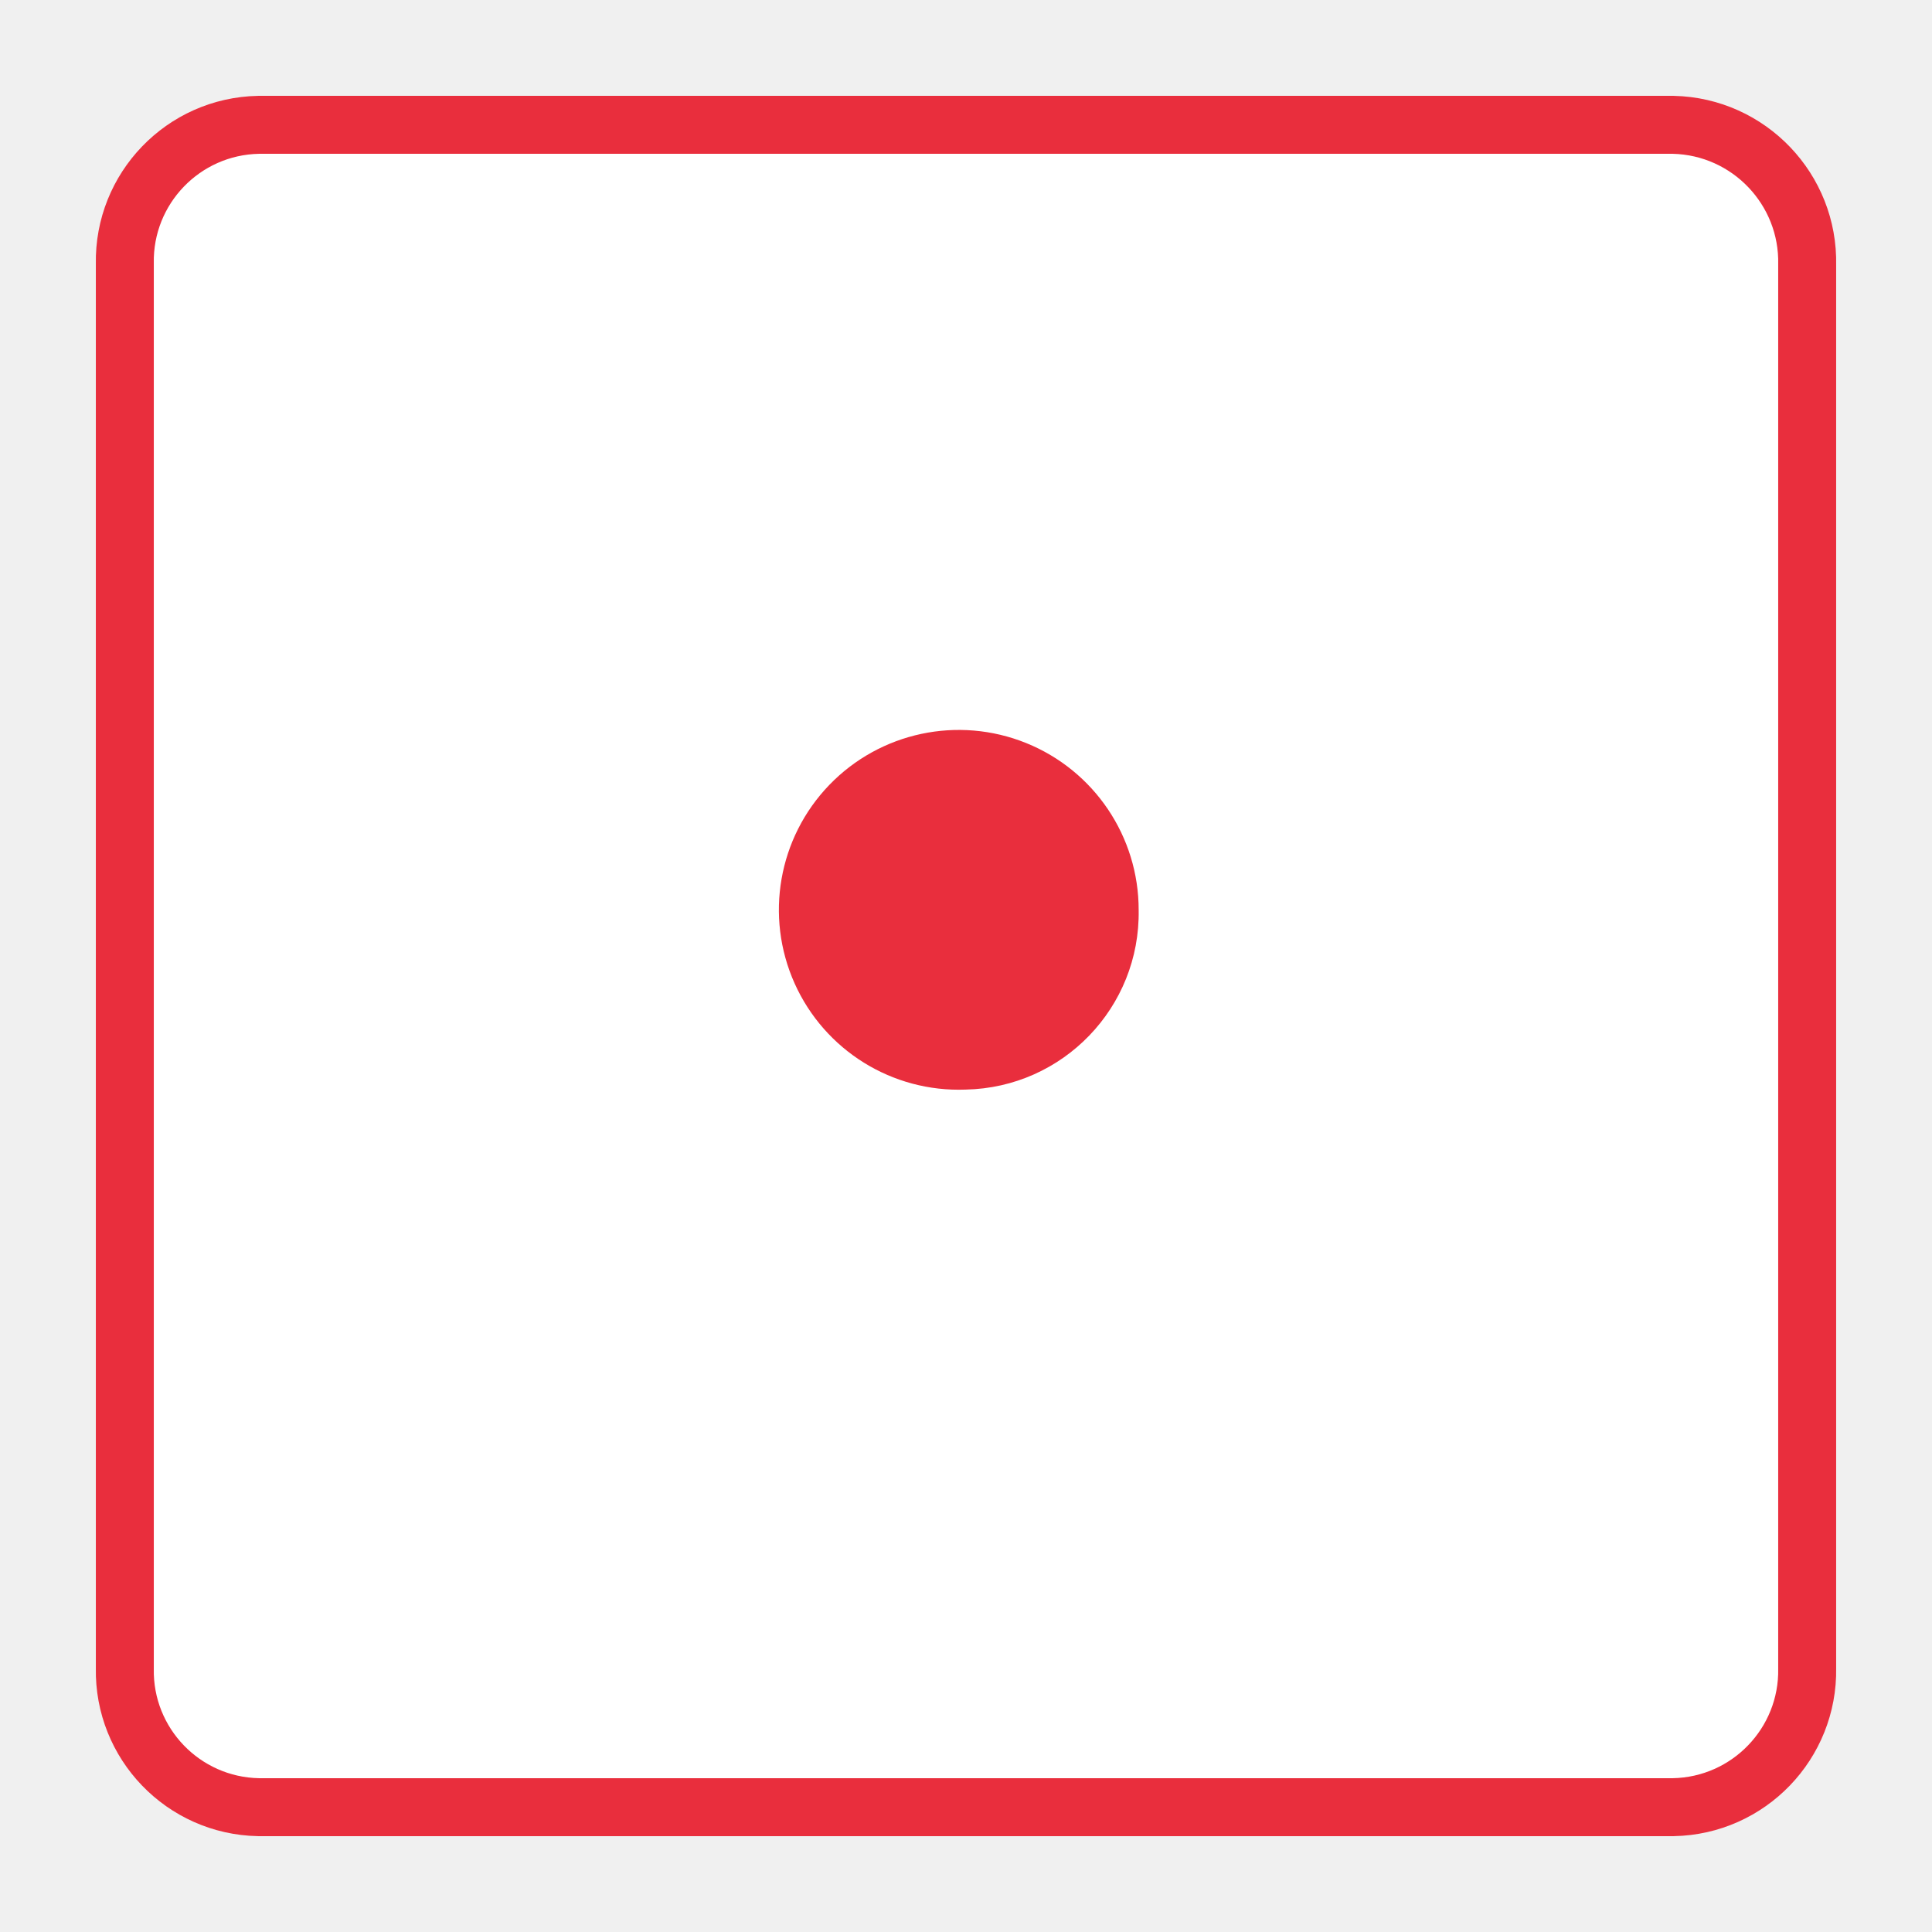
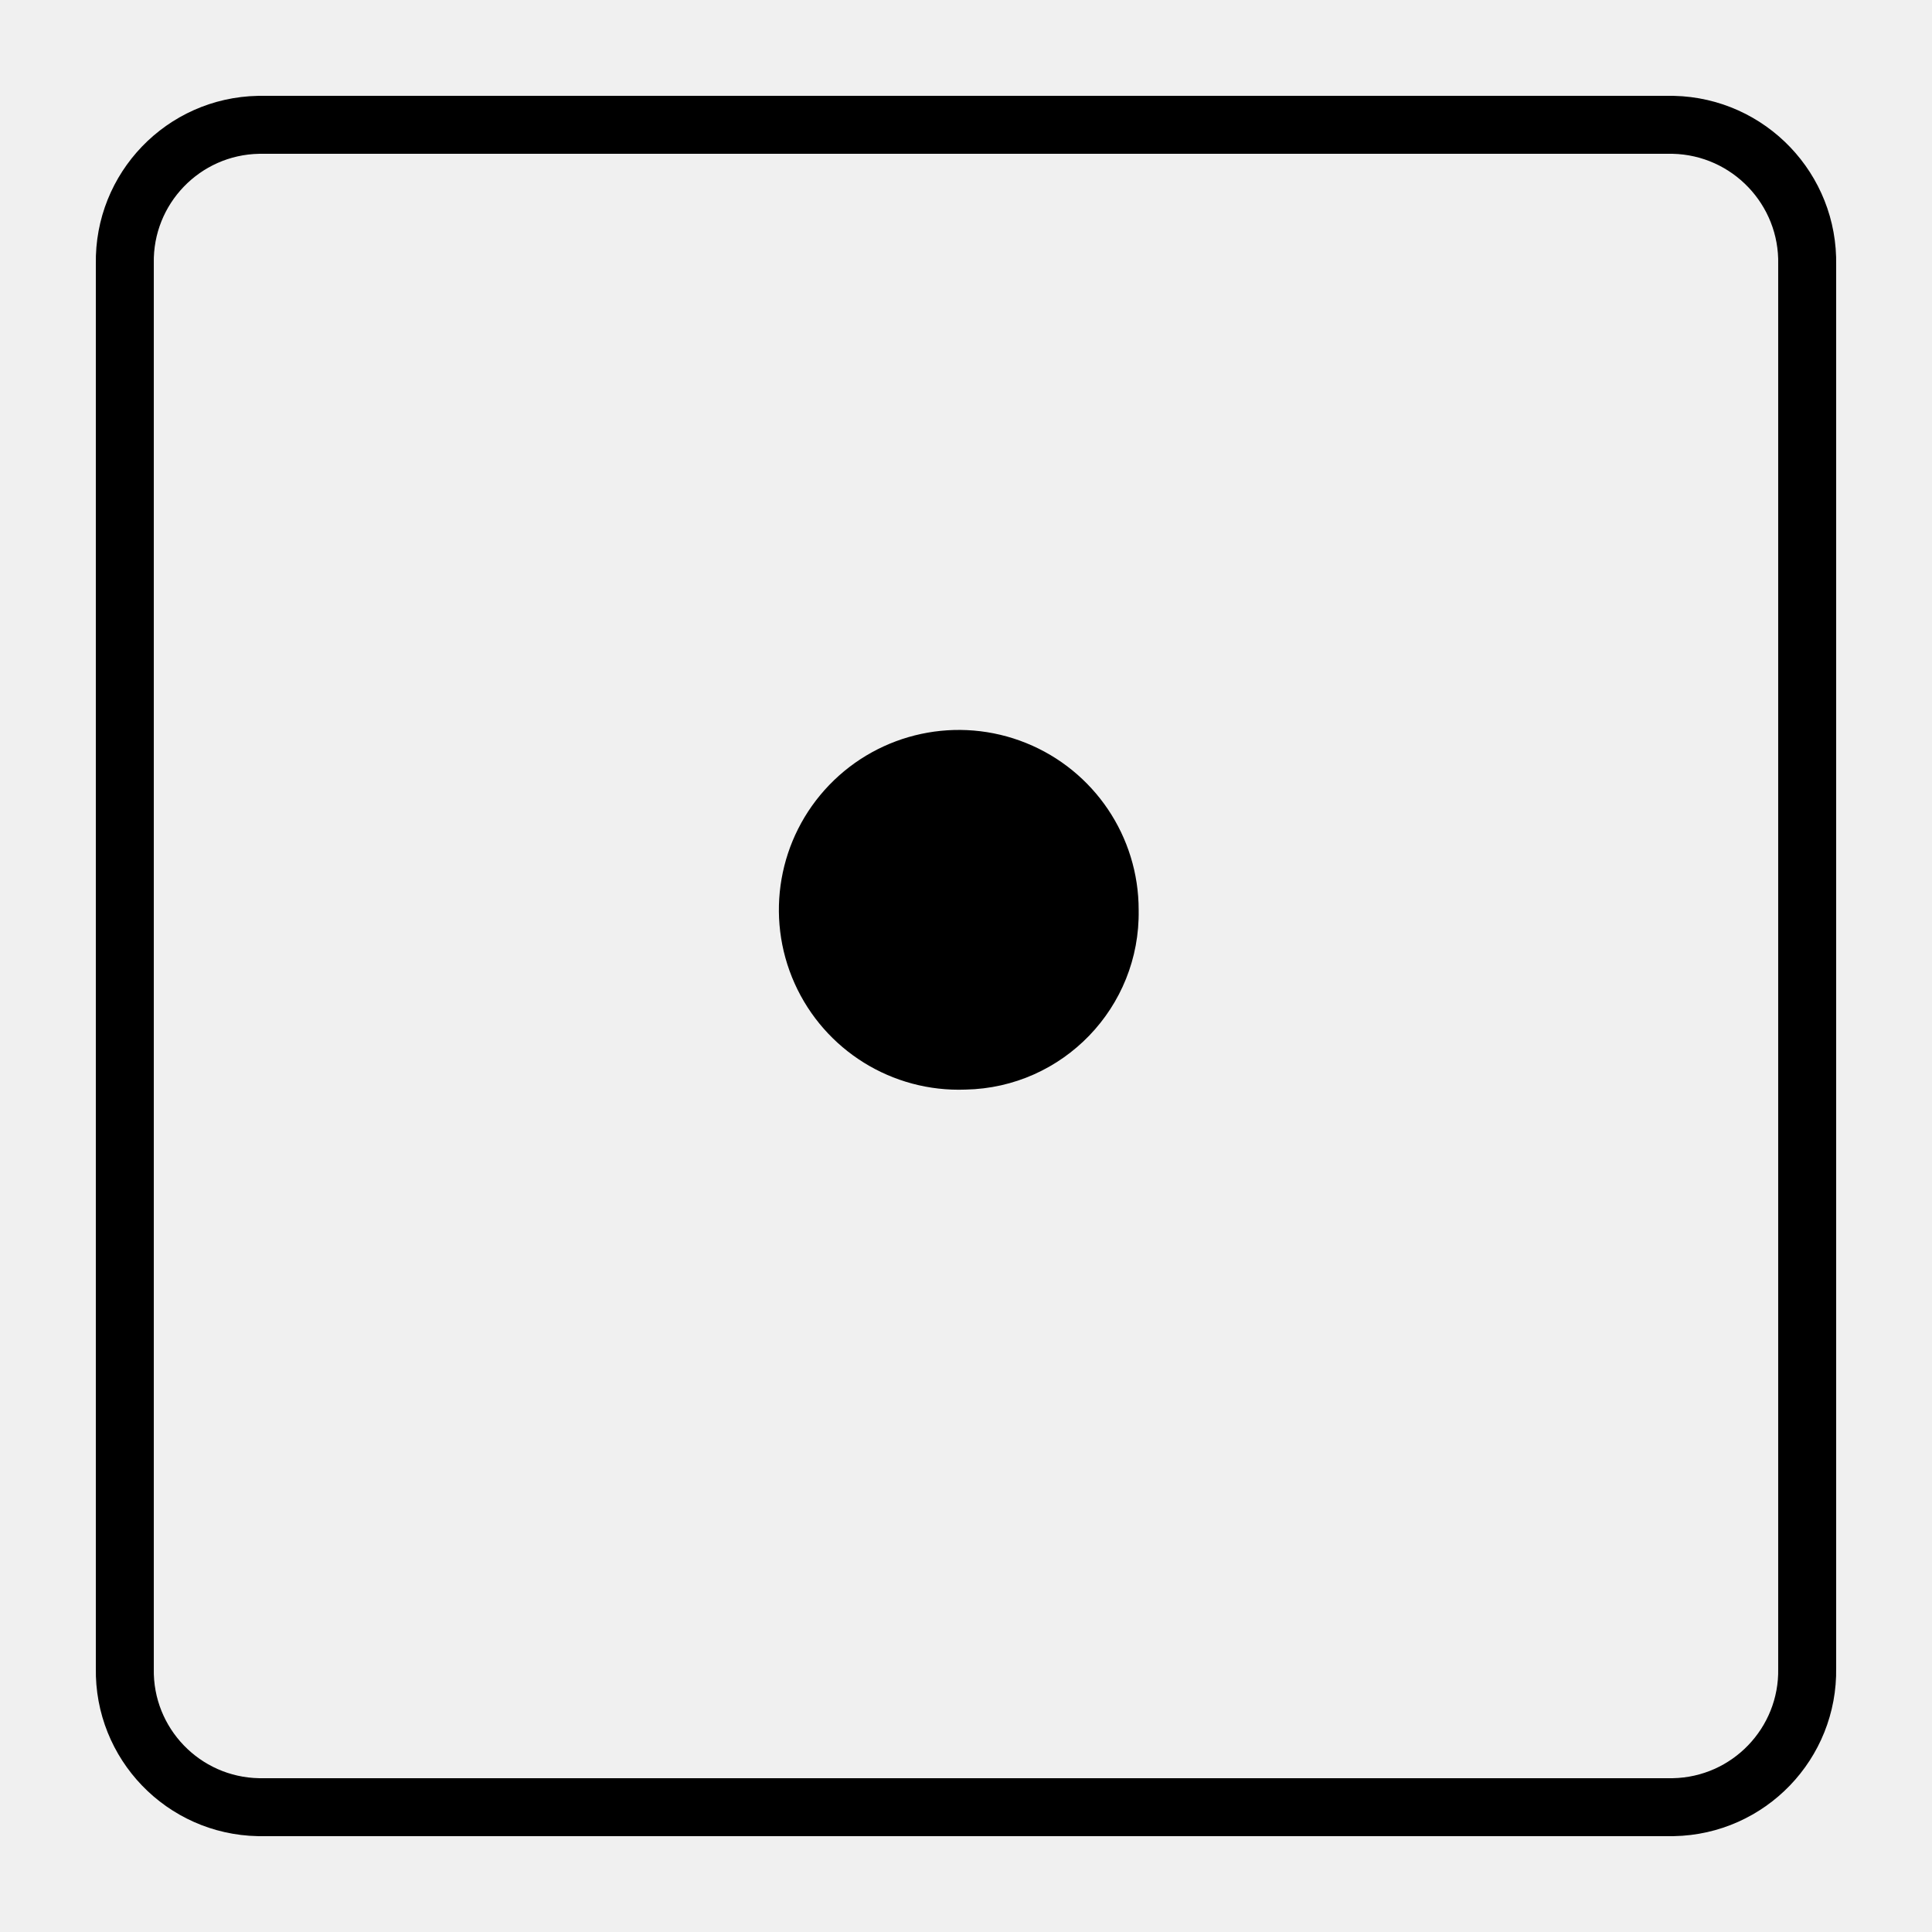
- <svg xmlns="http://www.w3.org/2000/svg" id="Layer_1" data-name="Layer 1" width="100" height="100" viewBox="0 0 100 100">
+ <svg xmlns="http://www.w3.org/2000/svg" class="die" width="100" height="100" viewBox="0 0 100 100">
  <g>
-     <path d="M86.612,6.461H13.382a7.058,7.058,0,0,0-6.921,7.187V86.355A7.055,7.055,0,0,0,13.379,93.539H86.611a7.065,7.065,0,0,0,6.928-7.194V13.712A7.096,7.096,0,0,0,86.612,6.461Z" style="fill: #fff;stroke: #e92e3d;stroke-miterlimit: 10;stroke-width: 3px" />
-     <path d="M49.981,56.397A9.311,9.311,0,1,1,58.937,47.103,9.139,9.139,0,0,1,49.981,56.397Z" style="fill: #e92e3d" />
+     <path d="M86.612,6.461H13.382a7.058,7.058,0,0,0-6.921,7.187V86.355A7.055,7.055,0,0,0,13.379,93.539H86.611a7.065,7.065,0,0,0,6.928-7.194V13.712A7.096,7.096,0,0,0,86.612,6.461Z" style="fill: none;stroke: currentColor;stroke-miterlimit: 10;stroke-width: 3px" />
+     <path d="M49.981,56.397A9.311,9.311,0,1,1,58.937,47.103,9.139,9.139,0,0,1,49.981,56.397Z" style="fill: currentColor" />
  </g>
</svg>
